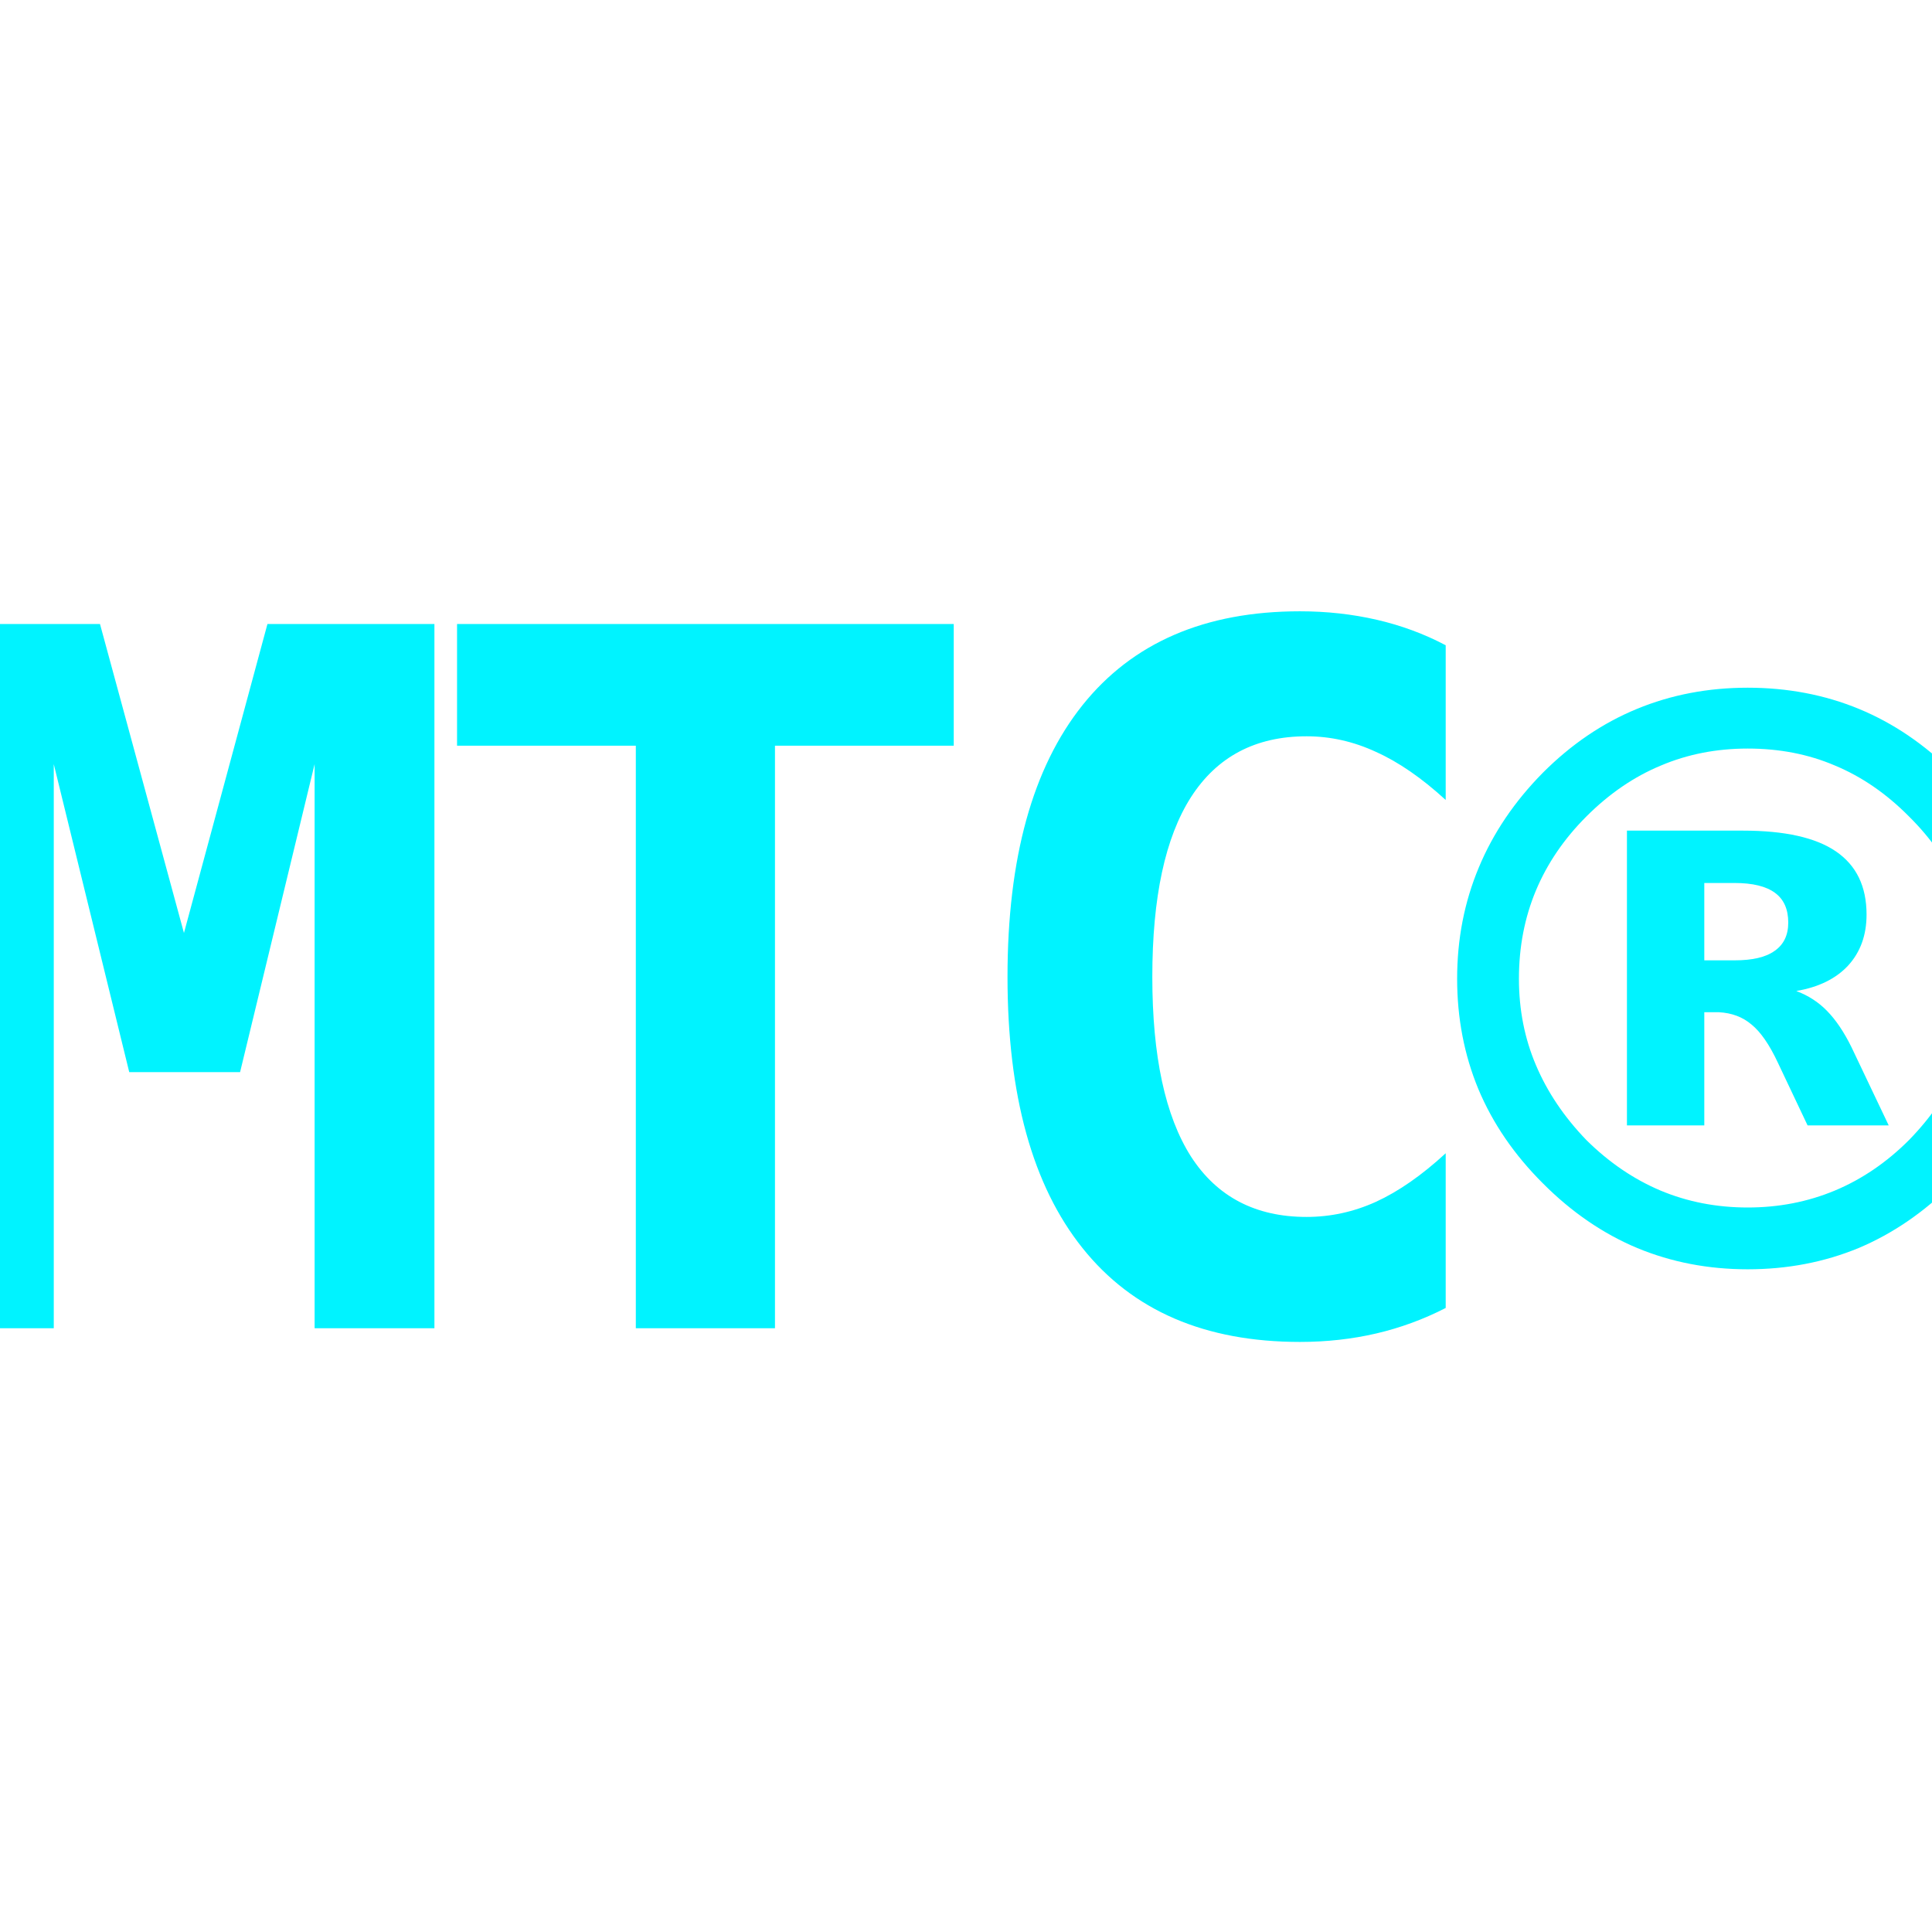
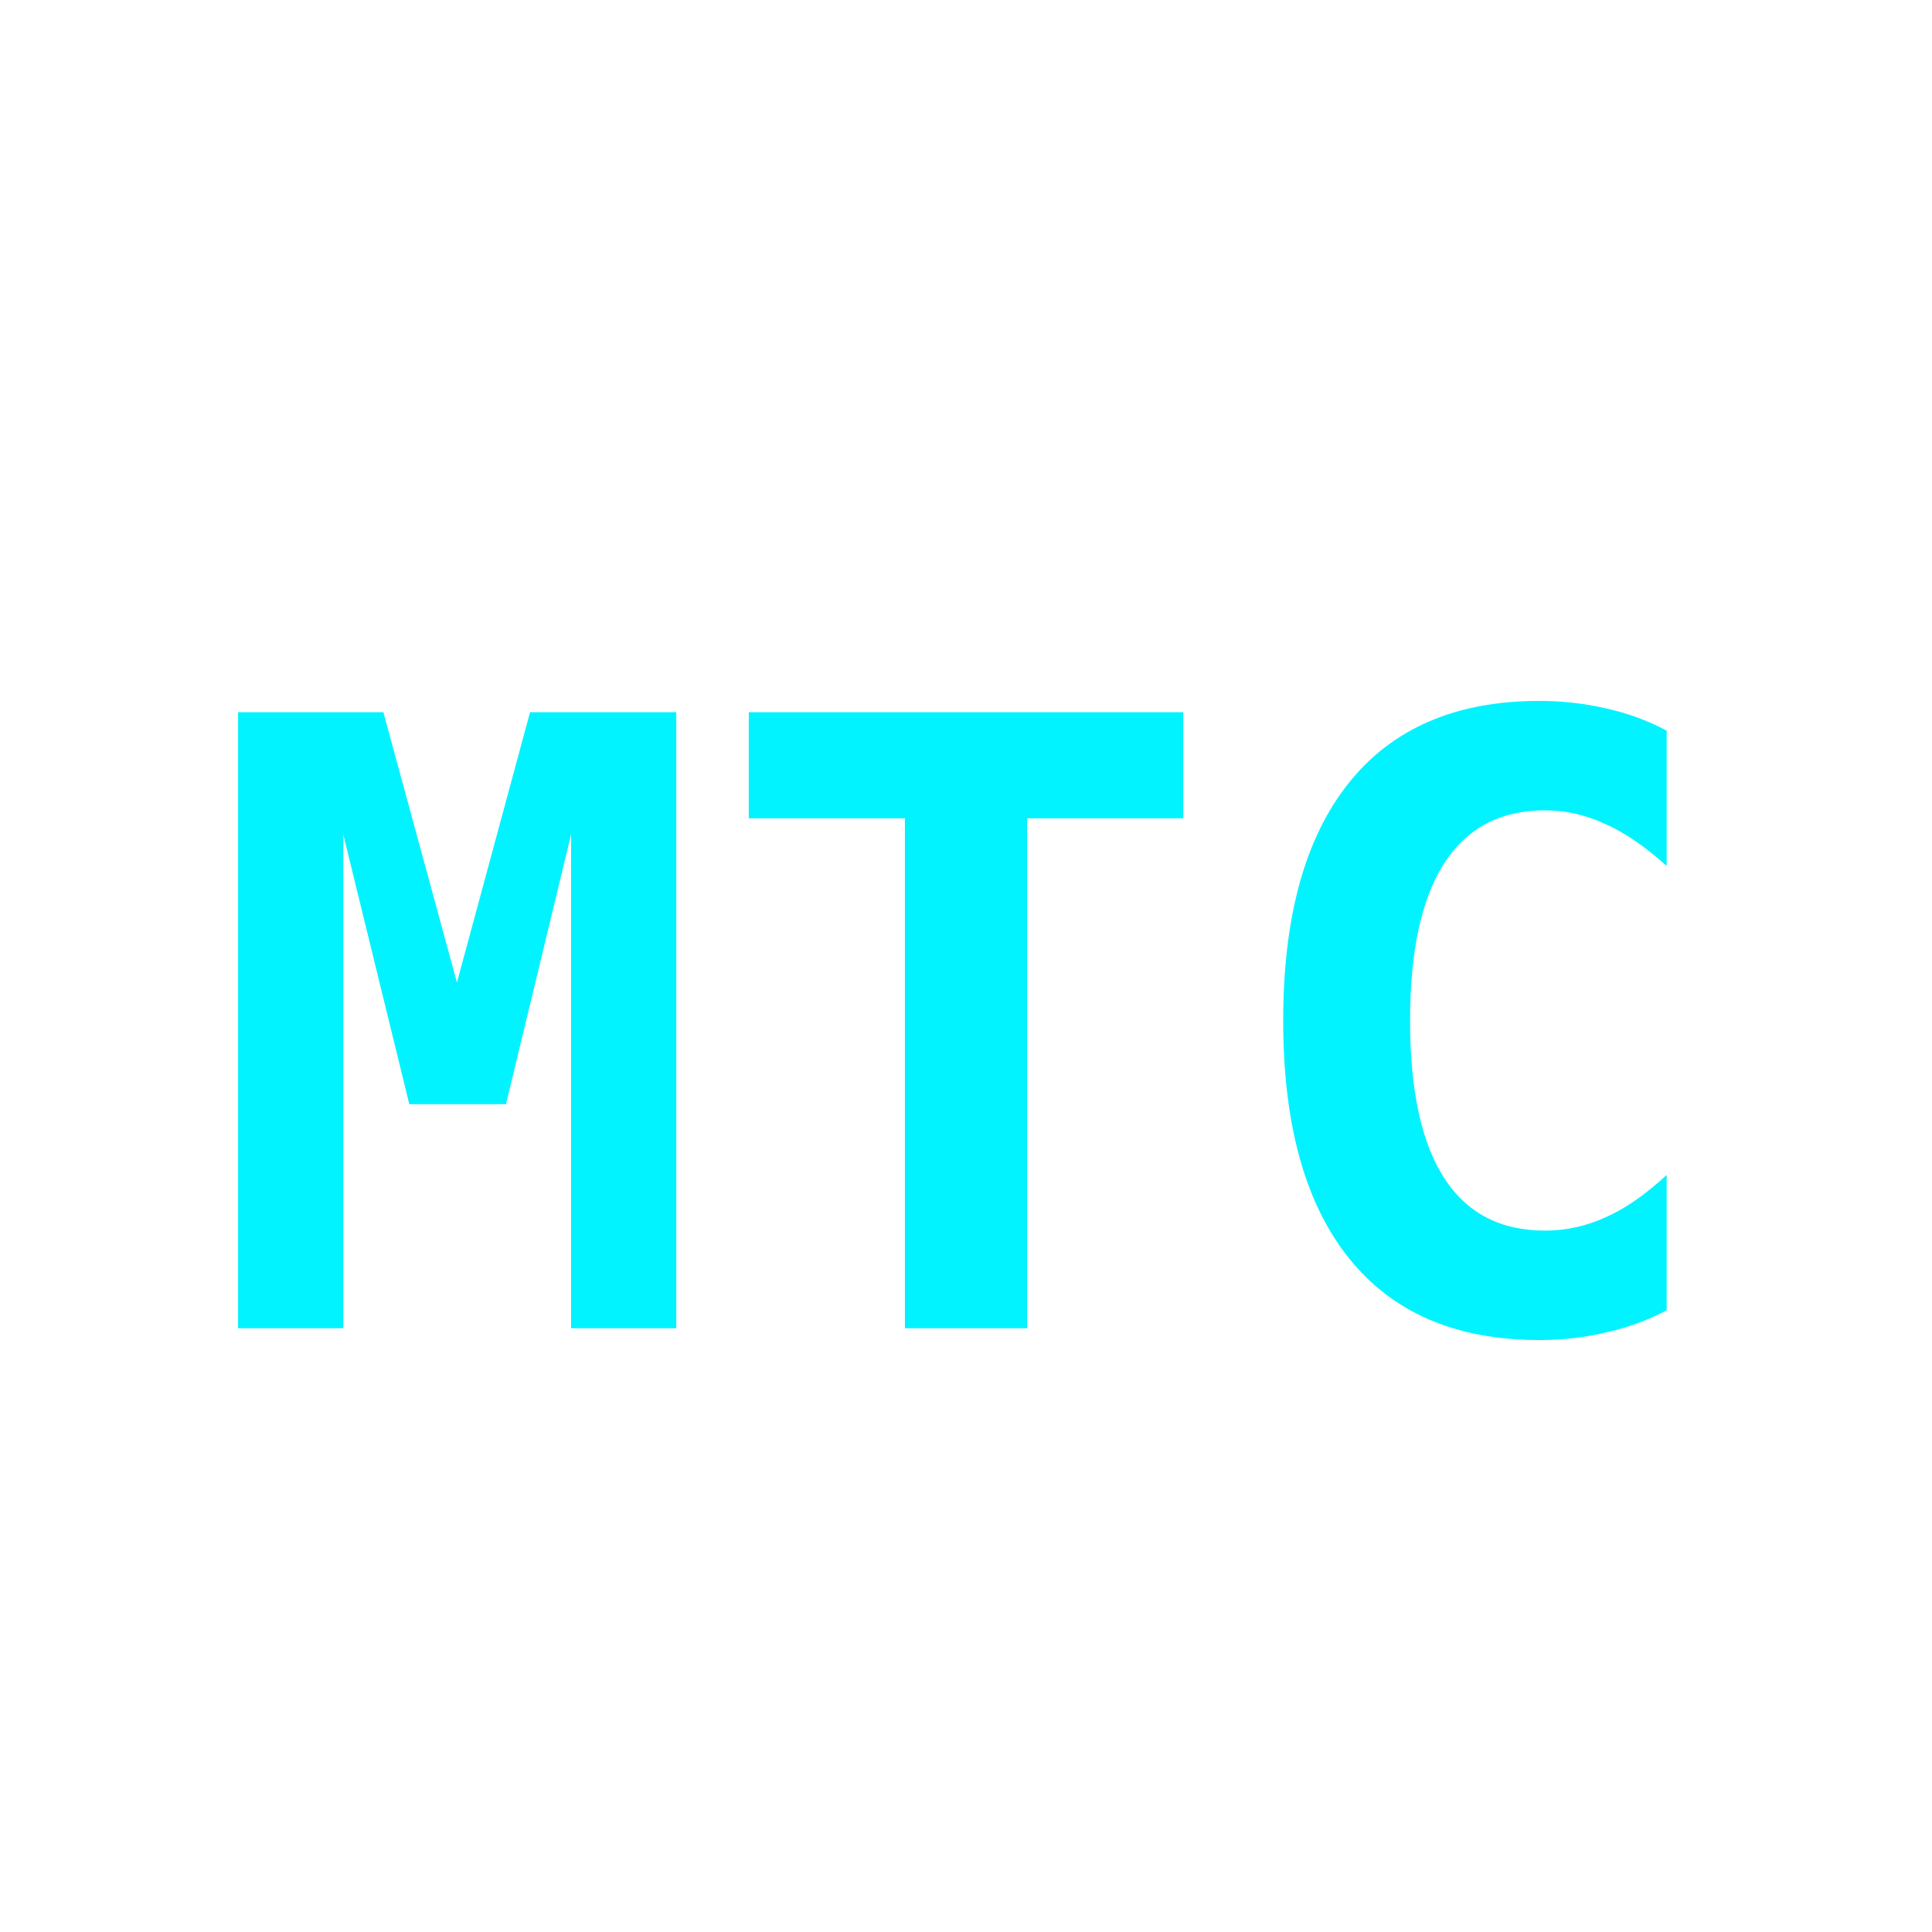
<svg xmlns="http://www.w3.org/2000/svg" viewBox="0 0 64 64" fill="none">
-   <text x="32" y="44" text-anchor="middle" fill="#00f3ff" font-family="'JetBrains Mono', monospace" font-weight="800" font-size="32" letter-spacing="-2">MTC®</text>
+   <text x="32" y="44" text-anchor="middle" fill="#00f3ff" font-family="'JetBrains Mono', monospace" font-weight="700" font-size="28" letter-spacing="0">MTC</text>
</svg>
